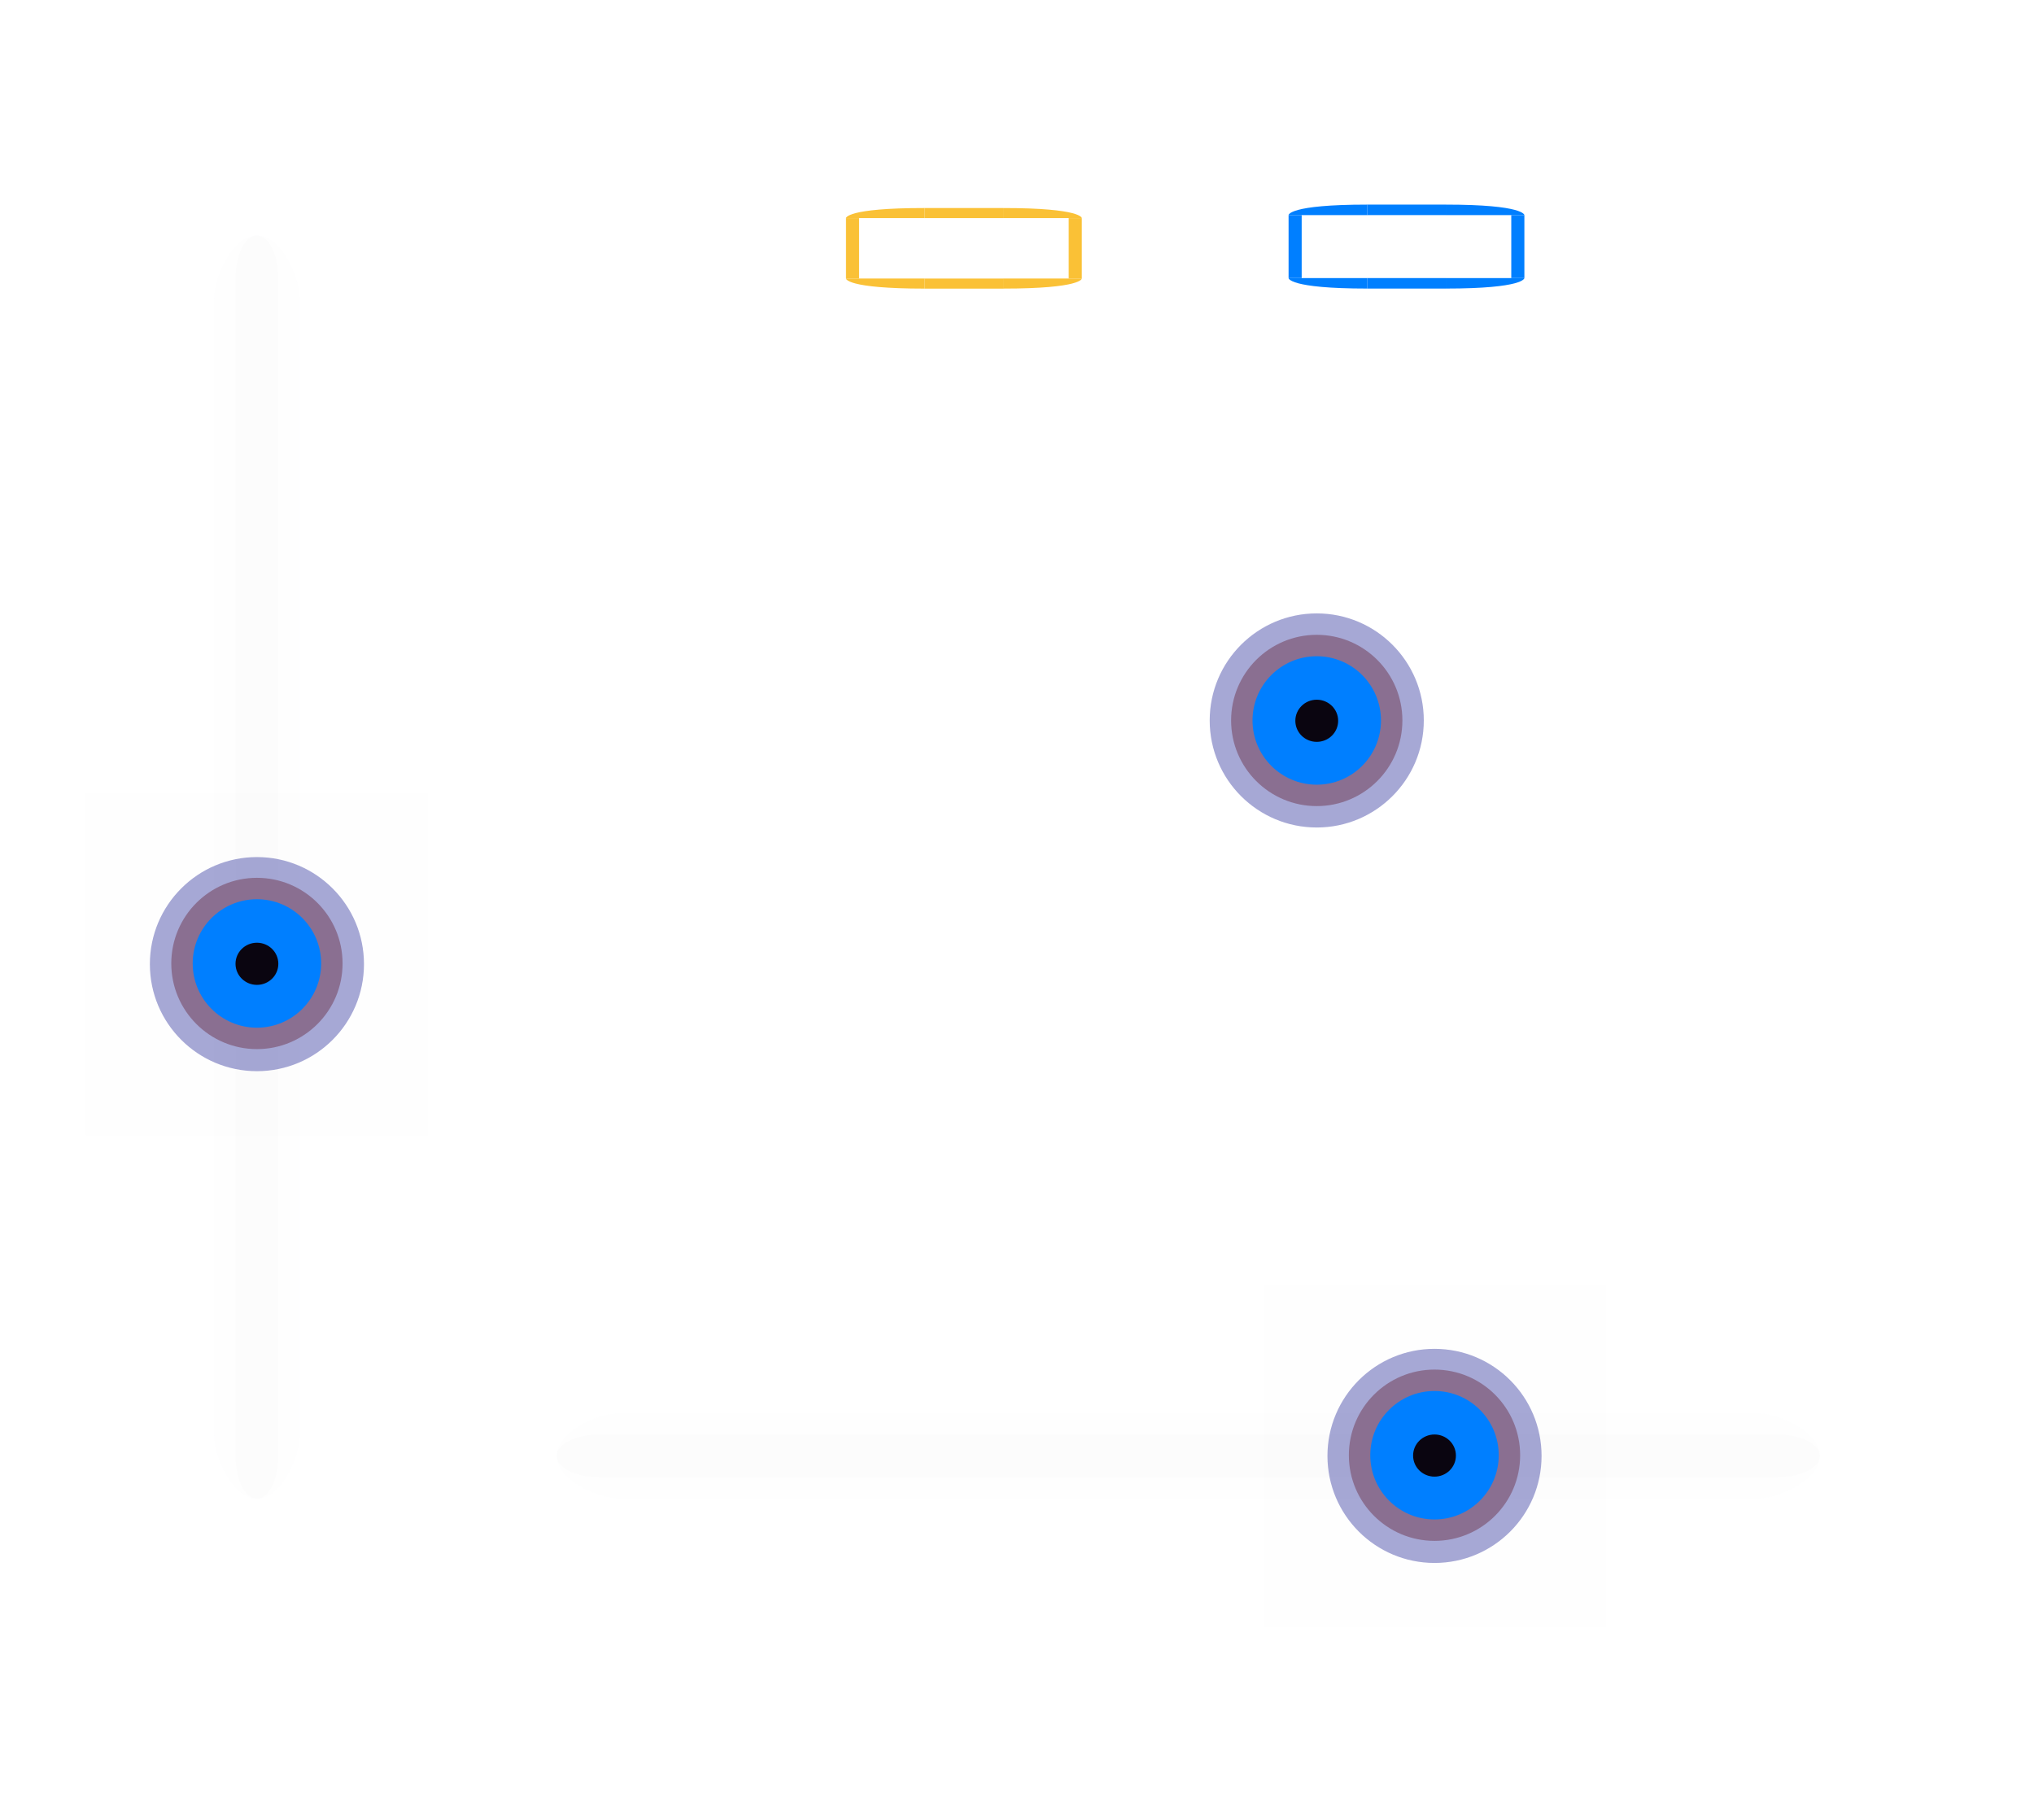
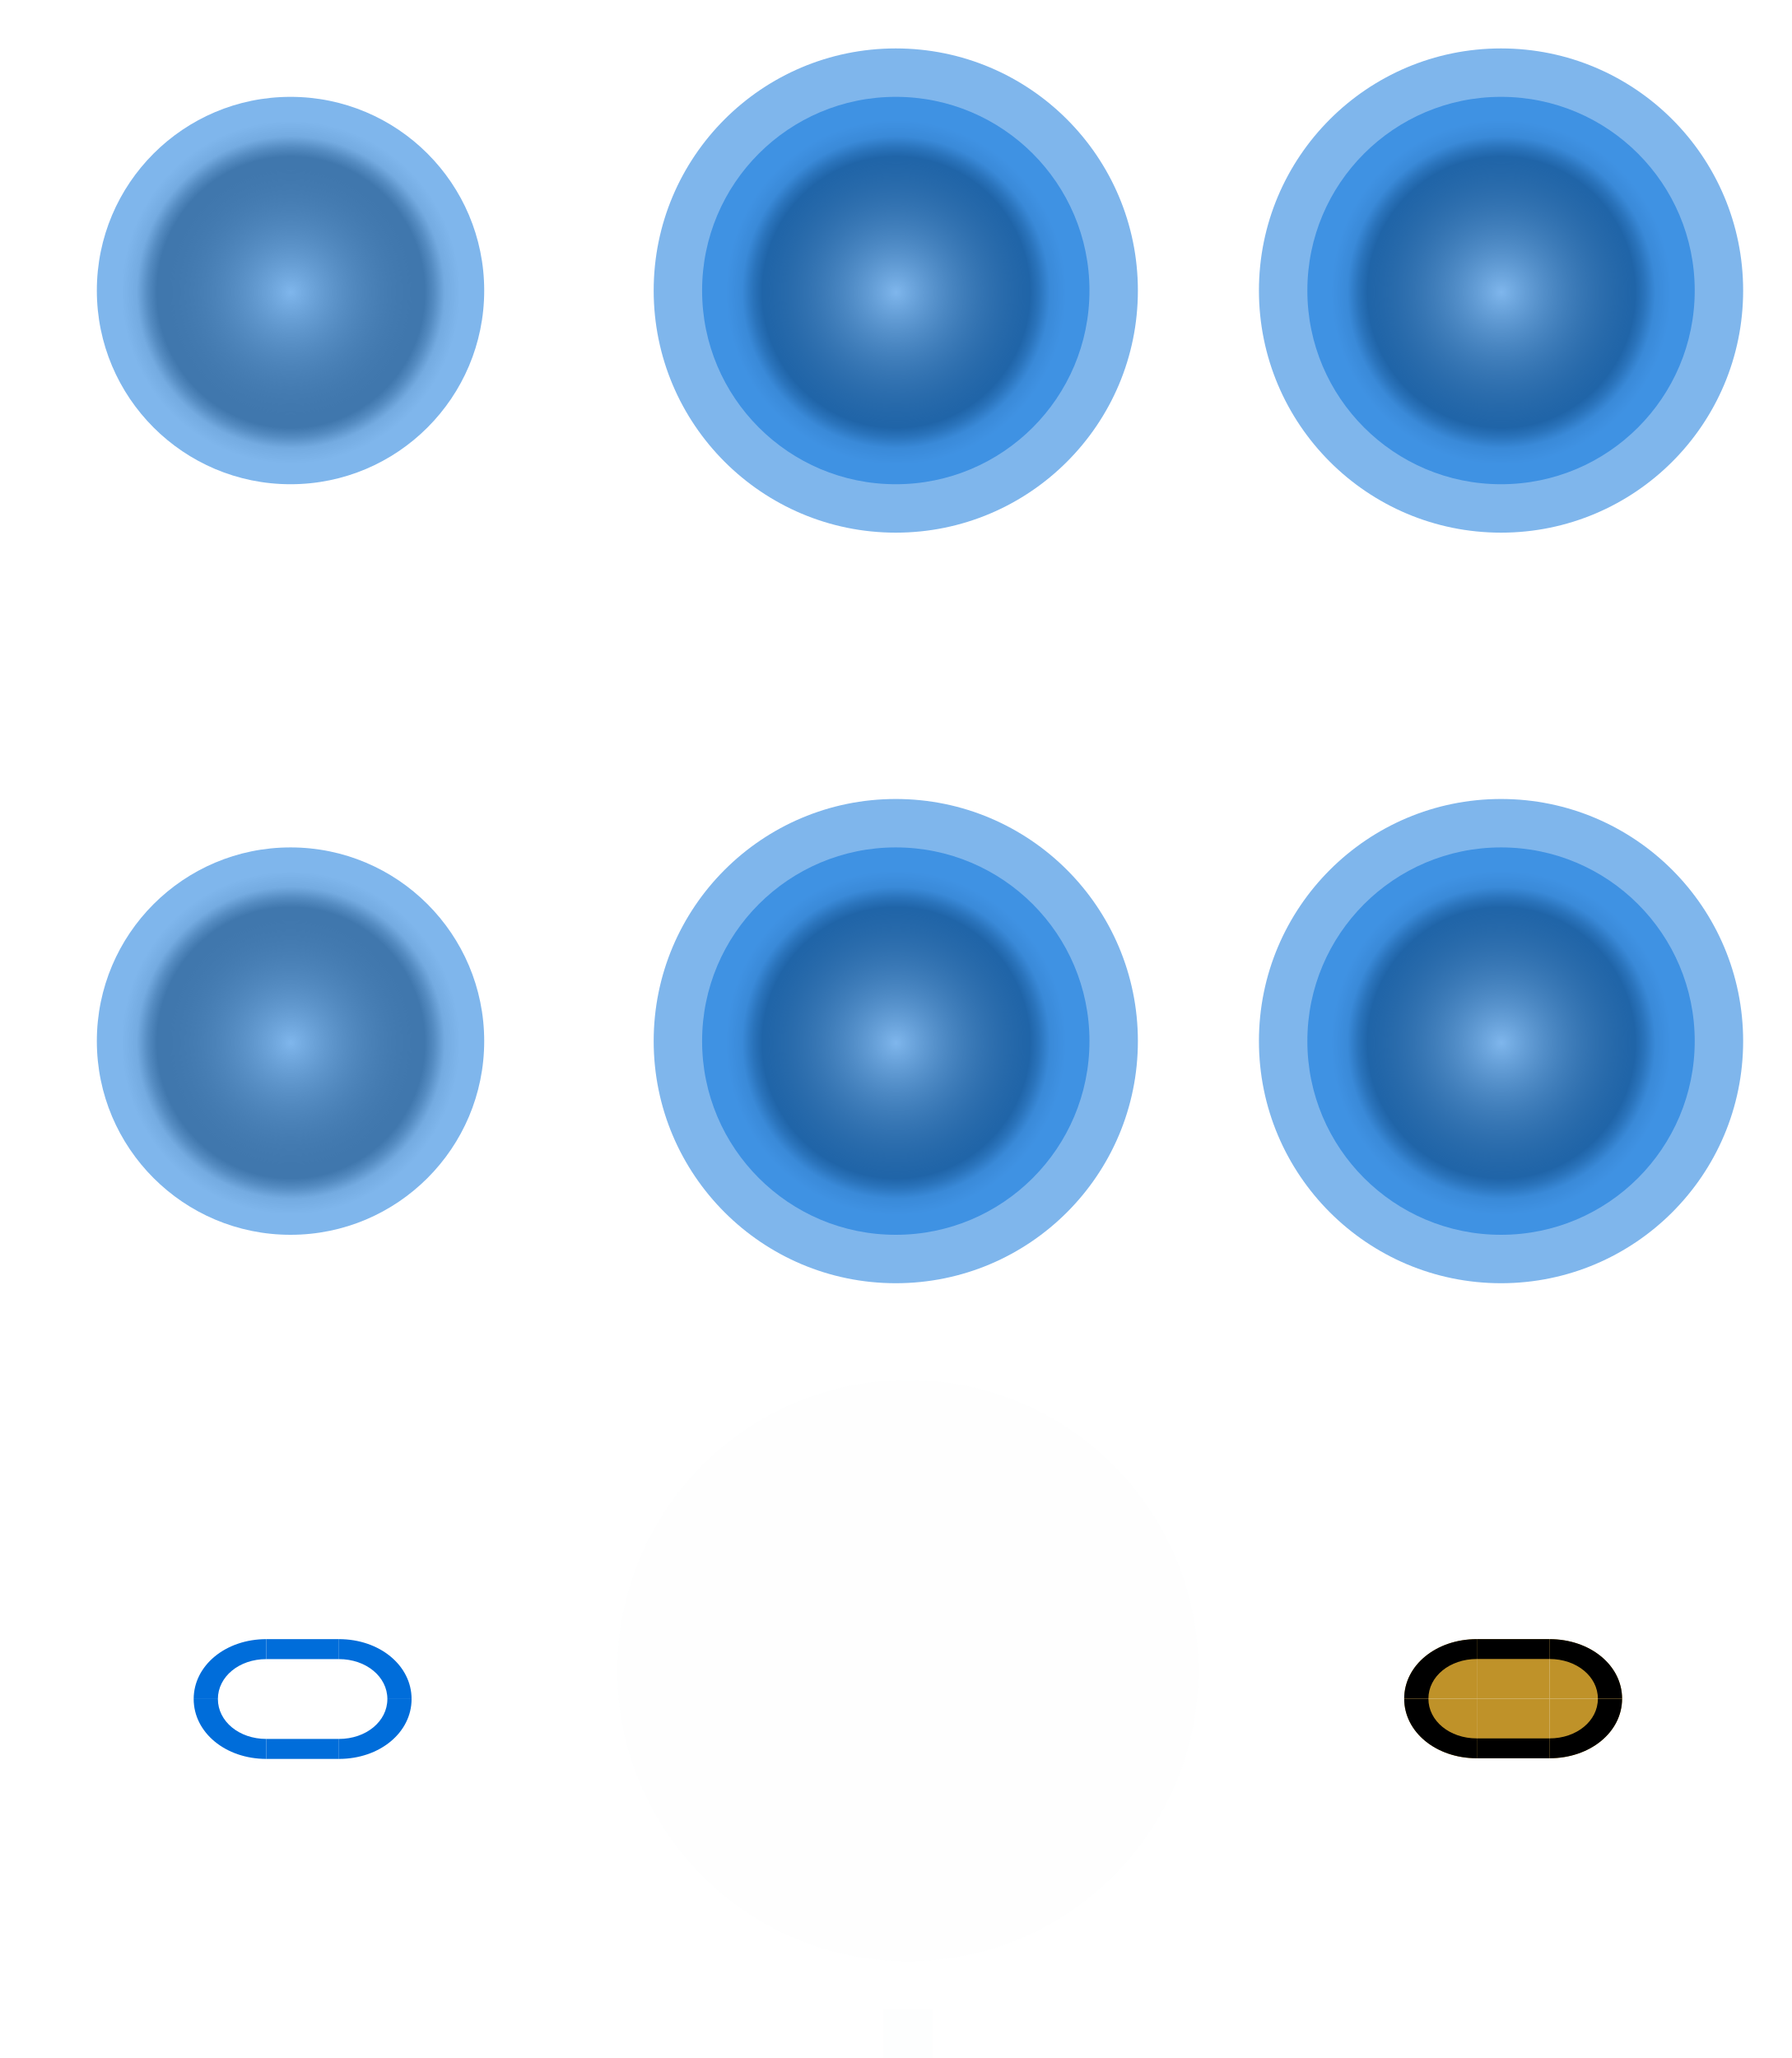
- <svg xmlns="http://www.w3.org/2000/svg" xmlns:ns2="http://www.openswatchbook.org/uri/2009/osb" xmlns:xlink="http://www.w3.org/1999/xlink" width="95" height="85" id="svg2" version="1.1">
-   <defs id="defs4">
-     <linearGradient id="linearGradient5432">
-       <stop style="stop-color:#4c4c4c;stop-opacity:1;" offset="0" id="stop5434" />
-       <stop style="stop-color:#222222;stop-opacity:1;" offset="1" id="stop5436" />
+ <svg xmlns="http://www.w3.org/2000/svg" xmlns:xlink="http://www.w3.org/1999/xlink" width="74" height="85" version="1.1" id="svg72">
+   <defs id="defs76">
+     <radialGradient xlink:href="#linearGradient984" id="radialGradient939" cx="69" cy="104.906" fx="69" fy="104.906" r="7" gradientTransform="matrix(1,0,0,1.013513,-56.988,-63.25265)" gradientUnits="userSpaceOnUse" />
+     <linearGradient id="linearGradient984">
+       <stop id="stop974" offset="0" style="stop-color:#ffffff;stop-opacity:1" />
+       <stop style="stop-color:#000000;stop-opacity:0.498;" offset="0.789" id="stop976" />
+       <stop id="stop978" offset="0.845" style="stop-color:#000000;stop-opacity:0.333;" />
+       <stop style="stop-color:#000000;stop-opacity:0.088;" offset="0.908" id="stop980" />
+       <stop id="stop982" offset="1" style="stop-color:#000000;stop-opacity:0;" />
    </linearGradient>
-     <linearGradient id="linearGradient4833">
-       <stop style="stop-color:#1d1d1d;stop-opacity:1;" offset="0" id="stop4835" />
-       <stop id="stop4841" offset="0.5" style="stop-color:#1a1a1a;stop-opacity:0.498;" />
-       <stop style="stop-color:#1a1a1a;stop-opacity:0.247;" offset="0.75" id="stop4843" />
-       <stop style="stop-color:#292929;stop-opacity:0.471;" offset="1" id="stop4837" />
-     </linearGradient>
-     <linearGradient id="linearGradient4783">
-       <stop id="stop4785" offset="0" style="stop-color:#ffffff;stop-opacity:0;" />
-       <stop style="stop-color:#ffffff;stop-opacity:0.391;" offset="0.5" id="stop4787" />
-       <stop id="stop4789" offset="1" style="stop-color:#ffffff;stop-opacity:0;" />
-     </linearGradient>
-     <linearGradient id="linearGradient4769">
-       <stop style="stop-color:#000000;stop-opacity:0;" offset="0" id="stop4771" />
-       <stop id="stop4777" offset="0.5" style="stop-color:#000000;stop-opacity:0.291;" />
-       <stop style="stop-color:#000000;stop-opacity:0;" offset="1" id="stop4773" />
-     </linearGradient>
-     <linearGradient id="linearGradient4459">
-       <stop style="stop-color:#1e1e1e;stop-opacity:1;" offset="0" id="stop4461" />
-       <stop style="stop-color:#1e1e1e;stop-opacity:1;" offset="1" id="stop4463" />
-     </linearGradient>
-     <linearGradient id="linearGradient4018">
-       <stop style="stop-color:#000000;stop-opacity:1;" offset="0" id="stop4020" />
-       <stop id="stop4377" offset="0.5" style="stop-color:#000000;stop-opacity:0.311;" />
-       <stop style="stop-color:#000000;stop-opacity:0.086;" offset="0.75" id="stop4379" />
-       <stop style="stop-color:#000000;stop-opacity:0;" offset="1" id="stop4022" />
-     </linearGradient>
-     <linearGradient id="linearGradient3955">
-       <stop id="stop3957" offset="0" style="stop-color:#1d1d1d;stop-opacity:1;" />
-       <stop id="stop3959" offset="1" style="stop-color:#070707;stop-opacity:0.329;" />
-     </linearGradient>
-     <linearGradient id="linearGradient3928">
-       <stop style="stop-color:#ffffff;stop-opacity:0.02;" offset="0" id="stop3930" />
-       <stop style="stop-color:#ffffff;stop-opacity:0.02;" offset="1" id="stop3932" />
-     </linearGradient>
-     <linearGradient id="linearGradient3913">
-       <stop style="stop-color:#161616;stop-opacity:1;" offset="0" id="stop3915" />
-       <stop style="stop-color:#0c0c0c;stop-opacity:1;" offset="1" id="stop3917" />
-     </linearGradient>
-     <linearGradient id="linearGradient3836">
-       <stop style="stop-color:#292929;stop-opacity:1;" offset="0" id="stop3838" />
-       <stop style="stop-color:#292929;stop-opacity:1;" offset="1" id="stop3840" />
-     </linearGradient>
-     <linearGradient id="linearGradient3799">
-       <stop id="stop3801" offset="0" style="stop-color:#2a2a2a;stop-opacity:1;" />
-       <stop id="stop3803" offset="1" style="stop-color:#202020;stop-opacity:1;" />
-     </linearGradient>
-     <linearGradient id="linearGradient3738">
-       <stop style="stop-color:#000000;stop-opacity:0.258;" offset="0" id="stop3740" />
-       <stop id="stop3746" offset="0.5" style="stop-color:#000000;stop-opacity:0.086;" />
-       <stop style="stop-color:#000000;stop-opacity:0;" offset="1" id="stop3742" />
-     </linearGradient>
-     <linearGradient id="linearGradient3730">
-       <stop style="stop-color:#565656;stop-opacity:0.364;" offset="0" id="stop3732" />
-       <stop style="stop-color:#3d3d3d;stop-opacity:0;" offset="1" id="stop3734" />
-     </linearGradient>
-     <linearGradient id="linearGradient3720">
-       <stop id="stop3722" offset="0" style="stop-color:#3d3d3d;stop-opacity:0.205;" />
-       <stop id="stop3724" offset="1" style="stop-color:#3d3d3d;stop-opacity:0;" />
-     </linearGradient>
-     <linearGradient id="linearGradient3704">
-       <stop style="stop-color:#3d3d3d;stop-opacity:0.232;" offset="0" id="stop3706" />
-       <stop style="stop-color:#3d3d3d;stop-opacity:0;" offset="1" id="stop3708" />
-     </linearGradient>
-     <linearGradient id="linearGradient3684">
-       <stop style="stop-color:#3f3f3f;stop-opacity:0.106;" offset="0" id="stop3686" />
-       <stop style="stop-color:#3f3f3f;stop-opacity:0;" offset="1" id="stop3688" />
-     </linearGradient>
-     <linearGradient id="linearGradient3666">
-       <stop style="stop-color:#1e1e1e;stop-opacity:1;" offset="0" id="stop3668" />
-       <stop style="stop-color:#161616;stop-opacity:1;" offset="1" id="stop3670" />
-     </linearGradient>
-     <linearGradient id="linearGradient3631">
-       <stop style="stop-color:#2a2a2a;stop-opacity:1;" offset="0" id="stop3633" />
-       <stop style="stop-color:#202020;stop-opacity:1;" offset="1" id="stop3635" />
-     </linearGradient>
-     <linearGradient id="linearGradient3616">
-       <stop id="stop3618" offset="0" style="stop-color:#111111;stop-opacity:1;" />
-       <stop id="stop3620" offset="1" style="stop-color:#111111;stop-opacity:1;" />
-     </linearGradient>
-     <linearGradient id="linearGradient3594">
-       <stop style="stop-color:#0f0f0f;stop-opacity:1;" offset="0" id="stop3596" />
-       <stop style="stop-color:#161616;stop-opacity:1;" offset="1" id="stop3598" />
-     </linearGradient>
-     <linearGradient xlink:href="#linearGradient3684" id="linearGradient3991" gradientUnits="userSpaceOnUse" gradientTransform="matrix(1,0,0,-1,-43,1171)" x1="256.5" y1="575" x2="256.5" y2="594" />
-     <linearGradient xlink:href="#linearGradient3616" id="linearGradient4663" gradientUnits="userSpaceOnUse" gradientTransform="matrix(1,0,0,-1.928571,0,1702.719)" x1="770" y1="560" x2="770" y2="480" />
-     <radialGradient xlink:href="#linearGradient4018" id="radialGradient4665" gradientUnits="userSpaceOnUse" gradientTransform="matrix(-2,0,0,-2,405,-37.36216)" cx="585" cy="485" fx="585" fy="485" r="5" />
-     <linearGradient xlink:href="#linearGradient3616" id="linearGradient4667" gradientUnits="userSpaceOnUse" gradientTransform="matrix(1,0,0,-1,0,1040)" x1="770" y1="560" x2="770" y2="480" />
-     <linearGradient xlink:href="#linearGradient3720" id="linearGradient4669" gradientUnits="userSpaceOnUse" x1="581" y1="557.938" x2="581" y2="556.875" />
-     <linearGradient xlink:href="#linearGradient3704" id="linearGradient4671" gradientUnits="userSpaceOnUse" x1="770" y1="490" x2="770" y2="555" />
-     <linearGradient xlink:href="#linearGradient4018" id="linearGradient4673" gradientUnits="userSpaceOnUse" gradientTransform="translate(190,-2.6171874e-6)" x1="575" y1="972.362" x2="585" y2="972.362" />
-     <linearGradient xlink:href="#linearGradient3616" id="linearGradient4675" gradientUnits="userSpaceOnUse" gradientTransform="matrix(1,0,0,-1,0,1040)" x1="770" y1="560" x2="770" y2="480" />
-     <linearGradient xlink:href="#linearGradient3704" id="linearGradient4677" gradientUnits="userSpaceOnUse" x1="770" y1="490" x2="770" y2="555" />
-     <radialGradient xlink:href="#linearGradient4018" id="radialGradient4679" gradientUnits="userSpaceOnUse" gradientTransform="matrix(-2,0,0,-2,405,1907.362)" cx="585" cy="485" fx="585" fy="485" r="5" />
-     <linearGradient xlink:href="#linearGradient3616" id="linearGradient4681" gradientUnits="userSpaceOnUse" gradientTransform="matrix(1,0,0,-1,0,1040)" x1="770" y1="560" x2="770" y2="480" />
-     <linearGradient xlink:href="#linearGradient3704" id="linearGradient4683" gradientUnits="userSpaceOnUse" x1="770" y1="490" x2="770" y2="555" />
-     <linearGradient xlink:href="#linearGradient4018" id="linearGradient4685" gradientUnits="userSpaceOnUse" gradientTransform="matrix(1,0,0,2.571429,432.3622,-3175.36)" x1="575" y1="972.362" x2="585" y2="972.362" />
-     <linearGradient xlink:href="#linearGradient3616" id="linearGradient4687" gradientUnits="userSpaceOnUse" gradientTransform="matrix(1,0,0,-1,0,1040)" x1="770" y1="560" x2="770" y2="480" />
-     <linearGradient xlink:href="#linearGradient3720" id="linearGradient4689" gradientUnits="userSpaceOnUse" x1="581" y1="557.938" x2="581" y2="556.875" />
-     <radialGradient xlink:href="#linearGradient4018" id="radialGradient4691" gradientUnits="userSpaceOnUse" gradientTransform="matrix(-2,0,0,-2,1755,-37.36216)" cx="585" cy="485" fx="585" fy="485" r="5" />
-     <linearGradient xlink:href="#linearGradient3616" id="linearGradient4693" gradientUnits="userSpaceOnUse" gradientTransform="matrix(1,0,0,-1,0,1040)" x1="770" y1="560" x2="770" y2="480" />
-     <linearGradient xlink:href="#linearGradient3720" id="linearGradient4695" gradientUnits="userSpaceOnUse" x1="581" y1="557.938" x2="581" y2="556.875" />
-     <linearGradient xlink:href="#linearGradient3704" id="linearGradient4697" gradientUnits="userSpaceOnUse" x1="770" y1="490" x2="770" y2="555" />
-     <linearGradient xlink:href="#linearGradient4018" id="linearGradient4699" gradientUnits="userSpaceOnUse" gradientTransform="translate(-1160,0)" x1="575" y1="972.362" x2="585" y2="972.362" />
-     <linearGradient xlink:href="#linearGradient3616" id="linearGradient4701" gradientUnits="userSpaceOnUse" gradientTransform="matrix(1,0,0,-1,0,1040)" x1="770" y1="560" x2="770" y2="480" />
-     <linearGradient xlink:href="#linearGradient3704" id="linearGradient4703" gradientUnits="userSpaceOnUse" x1="770" y1="490" x2="770" y2="555" />
-     <radialGradient xlink:href="#linearGradient4018" id="radialGradient4705" gradientUnits="userSpaceOnUse" gradientTransform="matrix(-2,0,0,-2,1755,1455)" cx="585" cy="485" fx="585" fy="485" r="5" />
-     <linearGradient xlink:href="#linearGradient3616" id="linearGradient4707" gradientUnits="userSpaceOnUse" gradientTransform="matrix(1,0,0,-1,0,1040)" x1="770" y1="560" x2="770" y2="480" />
-     <linearGradient xlink:href="#linearGradient3704" id="linearGradient4709" gradientUnits="userSpaceOnUse" x1="770" y1="490" x2="770" y2="555" />
-     <linearGradient xlink:href="#linearGradient4018" id="linearGradient4711" gradientUnits="userSpaceOnUse" gradientTransform="matrix(1,0,0,2.571429,-1512.362,-3175.36)" x1="575" y1="972.362" x2="585" y2="972.362" />
-     <linearGradient xlink:href="#linearGradient3616" id="linearGradient4713" gradientUnits="userSpaceOnUse" gradientTransform="matrix(1,0,0,-1,0,1040)" x1="770" y1="560" x2="770" y2="480" />
-     <linearGradient xlink:href="#linearGradient3704" id="linearGradient4715" gradientUnits="userSpaceOnUse" x1="770" y1="490" x2="770" y2="555" />
-     <linearGradient ns2:paint="solid" id="normalborder">
-       <stop id="stop2463" offset="0" style="stop-color:#000000;stop-opacity:0.337;" />
+     <radialGradient xlink:href="#linearGradient984" id="radialGradient939-6" cx="69" cy="104.906" fx="69" fy="104.906" r="7" gradientTransform="matrix(1,0,0,1.013513,-56.988,-94.25265)" gradientUnits="userSpaceOnUse" />
+     <radialGradient xlink:href="#linearGradient984" id="radialGradient939-2" cx="69" cy="104.906" fx="69" fy="104.906" r="7" gradientTransform="matrix(1,0,0,1.013513,-56.988,-94.25265)" gradientUnits="userSpaceOnUse" />
+     <radialGradient xlink:href="#linearGradient984" id="radialGradient939-61" cx="69" cy="104.906" fx="69" fy="104.906" r="7" gradientTransform="matrix(1,0,0,1.013513,-56.988,-94.25265)" gradientUnits="userSpaceOnUse" />
+     <radialGradient xlink:href="#linearGradient984" id="radialGradient939-5" cx="69" cy="104.906" fx="69" fy="104.906" r="7" gradientTransform="matrix(1,0,0,1.013513,-56.988,-94.25265)" gradientUnits="userSpaceOnUse" />
+     <radialGradient xlink:href="#linearGradient984" id="radialGradient939-9" cx="69" cy="104.906" fx="69" fy="104.906" r="7" gradientTransform="matrix(1,0,0,1.013513,-56.988,-94.25265)" gradientUnits="userSpaceOnUse" />
+     <linearGradient id="linearGradient4213">
+       <stop id="stop4215" offset="0" style="stop-color:#000000;stop-opacity:1;" />
+       <stop id="stop4217" offset="1" style="stop-color:#000000;stop-opacity:0;" />
    </linearGradient>
  </defs>
-   <g id="layer1" transform="translate(0,-967.3622)">
-     <circle id="path4137" style="opacity:0.5;fill:#4e51ac;fill-opacity:1;stroke:none;stroke-width:0.913" cx="61.5" cy="1001.012" r="5" />
-     <g id="horizontal-slider-line">
-       <rect y="1032.3" x="26" height="6.062" width="59" id="rect4160" style="opacity:0.01;fill:#191919;fill-opacity:0.004;stroke:none" />
-       <path id="rect4721" d="m 29,1033.362 c -1.108,0 -3,0.892 -3,2 0,1.108 1.892,2 3,2 h 53 c 1.108,0 3,-0.892 3,-2 0,-1.108 -1.892,-2 -3,-2 z" style="opacity:0.01;fill:#4e9fac;fill-opacity:1;stroke:none" />
-       <rect transform="rotate(-90)" ry="2" rx="2" y="26" x="-1036.362" height="59" width="2" id="rect4723" style="opacity:0.01;fill:#0c0c0c;fill-opacity:1;stroke:none" />
-     </g>
-     <g id="g4741" transform="translate(-585.5,245.65)">
-       <circle style="fill:#8a6f91;fill-opacity:1;stroke:none" id="path4733" transform="translate(-110,509.3622)" cx="757" cy="246" r="4" />
-       <circle transform="matrix(0.75,0,0,0.75,79.25,570.8622)" id="path4735" style="fill:#007fff;fill-opacity:1;stroke:none" cx="757" cy="246" r="4" />
-       <rect ry="1.969" rx="2" y="755.393" x="646" height="1.969" width="2" id="rect4737" style="fill:#007fff;fill-opacity:1;stroke:none" />
-       <rect style="fill:#0a0510;fill-opacity:1;stroke:none" id="rect4739" width="2" height="1.969" x="646" y="754.393" rx="2" ry="1.969" />
-     </g>
-     <g id="horizontal-slider-handle">
-       <rect transform="translate(0,902.3622)" y="125" x="59" height="16" width="16" id="rect4143" style="opacity:0.7;fill:#000000;fill-opacity:0.004;stroke:none" />
-       <ellipse transform="matrix(1,0,0,0.8333333,0,923.6955)" id="path3363" style="opacity:0.5;fill:#4e51ac;fill-opacity:1;stroke:none" cx="67" cy="134" rx="5" ry="6" />
-       <circle style="fill:#8a6f91;fill-opacity:1;stroke:none" id="path4755" transform="translate(-690,789.3309)" cx="757" cy="246" r="4" />
-       <circle transform="matrix(0.75,0,0,0.75,-500.75,850.8309)" id="path4757" style="fill:#007fff;fill-opacity:1;stroke:none" cx="757" cy="246" r="4" />
-       <rect ry="1.969" rx="2" y="1035.362" x="66" height="1.969" width="2" id="rect4759" style="fill:#007fff;fill-opacity:1;stroke:none" />
-       <rect style="fill:#0a0510;fill-opacity:1;stroke:none" id="rect4761" width="2" height="1.969" x="66" y="1034.362" rx="2" ry="1.969" />
-     </g>
-     <g id="vertical-slider-line" transform="rotate(-90,20,1043.362)">
-       <rect style="opacity:0.01;fill:#191919;fill-opacity:0.004;stroke:none" id="rect4169" width="59" height="6.062" x="26" y="1032.3" />
-       <path style="opacity:0.01;fill:#4e51ac;fill-opacity:1;stroke:none" d="m 29,1033.362 c -1.108,0 -3,0.892 -3,2 0,1.108 1.892,2 3,2 h 53 c 1.108,0 3,-0.892 3,-2 0,-1.108 -1.892,-2 -3,-2 z" id="path4171" />
-       <rect style="opacity:0.01;fill:#0c0c0c;fill-opacity:1;stroke:none" id="rect4173" width="2" height="59" x="-1036.362" y="26" rx="2" ry="2" transform="rotate(-90)" />
-     </g>
-     <g id="vertical-slider-handle" transform="translate(-55,-22.96875)">
-       <rect style="opacity:0.7;fill:#000000;fill-opacity:0.004;stroke:none" id="rect2932" width="16" height="16" x="59" y="125" transform="translate(0,902.3622)" />
-       <ellipse style="opacity:0.5;fill:#4e51ac;fill-opacity:1;stroke:none" id="path2934" transform="matrix(1,0,0,0.8333333,0,923.6955)" cx="67" cy="134" rx="5" ry="6" />
-       <circle transform="translate(-690,789.3309)" id="path2936" style="fill:#8a6f91;fill-opacity:1;stroke:none" cx="757" cy="246" r="4" />
-       <circle style="fill:#007fff;fill-opacity:1;stroke:none" id="path2938" transform="matrix(0.75,0,0,0.75,-500.75,850.8309)" cx="757" cy="246" r="4" />
-       <rect style="fill:#007fff;fill-opacity:1;stroke:none" id="rect2940" width="2" height="1.969" x="66" y="1035.362" rx="2" ry="1.969" />
-       <rect ry="1.969" rx="2" y="1034.362" x="66" height="1.969" width="2" id="rect2942" style="fill:#0a0510;fill-opacity:1;stroke:none" />
-     </g>
-     <rect style="opacity:1;fill:none;fill-opacity:1;fill-rule:evenodd;stroke:none;stroke-width:3.676;stroke-linecap:butt;stroke-linejoin:round;stroke-miterlimit:4;stroke-dasharray:none;stroke-dashoffset:0;stroke-opacity:0.773;paint-order:normal" id="groove-center" width="3.671" height="2.823" x="43.185" y="977.548" />
-     <g transform="matrix(0.6118155,0,0,0.4704574,22.03795,947.9872)" id="groove-left">
-       <rect y="28.564" x="-68.836" height="6" width="6" id="rect1150" style="opacity:1;fill:none;fill-opacity:1;fill-rule:evenodd;stroke:none;stroke-width:6.851;stroke-linecap:butt;stroke-linejoin:round;stroke-miterlimit:4;stroke-dasharray:none;stroke-dashoffset:0;stroke-opacity:0.773;paint-order:normal" transform="rotate(-90)" />
-       <rect y="28.564" x="-68.836" height="1" width="6" id="rect1154" style="opacity:1;fill:#fac136;fill-opacity:1;fill-rule:evenodd;stroke:none;stroke-width:2.797;stroke-linecap:butt;stroke-linejoin:round;stroke-miterlimit:4;stroke-dasharray:none;stroke-dashoffset:0;stroke-opacity:0.773;paint-order:normal" transform="rotate(-90)" />
-     </g>
-     <g transform="matrix(0.6118155,0,0,0.4704574,18.32244,951.5595)" id="groove-top">
-       <rect style="opacity:1;fill:none;fill-opacity:1;fill-rule:evenodd;stroke:none;stroke-width:6.851;stroke-linecap:butt;stroke-linejoin:round;stroke-miterlimit:4;stroke-dasharray:none;stroke-dashoffset:0;stroke-opacity:0.773;paint-order:normal" id="rect1024" width="6" height="6" x="40.638" y="49.243" />
-       <rect style="opacity:1;fill:#fac136;fill-opacity:1;fill-rule:evenodd;stroke:none;stroke-width:2.797;stroke-linecap:butt;stroke-linejoin:round;stroke-miterlimit:4;stroke-dasharray:none;stroke-dashoffset:0;stroke-opacity:0.773;paint-order:normal" id="rect1028" width="6" height="1" x="40.638" y="54.243" />
-     </g>
-     <g id="groove-bottom" transform="matrix(0.6118155,0,0,-0.4704574,18.32244,1006.362)">
-       <rect y="49.243" x="40.638" height="6" width="6" id="rect1137" style="opacity:1;fill:none;fill-opacity:1;fill-rule:evenodd;stroke:none;stroke-width:6.851;stroke-linecap:butt;stroke-linejoin:round;stroke-miterlimit:4;stroke-dasharray:none;stroke-dashoffset:0;stroke-opacity:0.773;paint-order:normal" />
-       <rect y="54.243" x="40.638" height="1" width="6" id="rect1139" style="opacity:1;fill:#fac136;fill-opacity:1;fill-rule:evenodd;stroke:none;stroke-width:2.797;stroke-linecap:butt;stroke-linejoin:round;stroke-miterlimit:4;stroke-dasharray:none;stroke-dashoffset:0;stroke-opacity:0.773;paint-order:normal" />
-     </g>
-     <g transform="matrix(0.6118155,0,0,0.4704574,18.84501,947.9574)" id="groove-topleft">
-       <rect style="opacity:1;fill:none;fill-opacity:1;fill-rule:evenodd;stroke:none;stroke-width:6.851;stroke-linecap:butt;stroke-linejoin:round;stroke-miterlimit:4;stroke-dasharray:none;stroke-dashoffset:0;stroke-opacity:0.773;paint-order:normal" id="rect1209" width="6" height="6" x="-39.783" y="56.898" transform="scale(-1,1)" />
-       <path style="opacity:1;fill:#fac136;fill-opacity:1;fill-rule:evenodd;stroke:none;stroke-width:2.797;stroke-linecap:butt;stroke-linejoin:round;stroke-miterlimit:4;stroke-dasharray:none;stroke-dashoffset:0;stroke-opacity:0.773;paint-order:normal" d="m 39.784,61.899 v 1 h -6 c 0,0 -0.02,-1 6,-1 z" id="rect1157" />
-     </g>
-     <g transform="matrix(0.6118155,0,0,-0.4704574,18.84501,1009.963)" id="groove-bottomleft">
-       <rect transform="scale(-1,1)" y="56.898" x="-39.783" height="6" width="6" id="rect1170" style="opacity:1;fill:none;fill-opacity:1;fill-rule:evenodd;stroke:none;stroke-width:6.851;stroke-linecap:butt;stroke-linejoin:round;stroke-miterlimit:4;stroke-dasharray:none;stroke-dashoffset:0;stroke-opacity:0.773;paint-order:normal" />
-       <path id="path1172" d="m 39.784,61.899 v 1 h -6 c 0,0 -0.02,-1 6,-1 z" style="opacity:1;fill:#fac136;fill-opacity:1;fill-rule:evenodd;stroke:none;stroke-width:2.797;stroke-linecap:butt;stroke-linejoin:round;stroke-miterlimit:4;stroke-dasharray:none;stroke-dashoffset:0;stroke-opacity:0.773;paint-order:normal" />
-     </g>
-     <g id="groove-right" transform="matrix(-0.6118155,0,0,0.4704574,68.00291,947.9878)">
-       <rect transform="rotate(-90)" style="opacity:1;fill:none;fill-opacity:1;fill-rule:evenodd;stroke:none;stroke-width:6.851;stroke-linecap:butt;stroke-linejoin:round;stroke-miterlimit:4;stroke-dasharray:none;stroke-dashoffset:0;stroke-opacity:0.773;paint-order:normal" id="rect1178" width="6" height="6" x="-68.836" y="28.564" />
-       <rect transform="rotate(-90)" style="opacity:1;fill:#fac136;fill-opacity:1;fill-rule:evenodd;stroke:none;stroke-width:2.797;stroke-linecap:butt;stroke-linejoin:round;stroke-miterlimit:4;stroke-dasharray:none;stroke-dashoffset:0;stroke-opacity:0.773;paint-order:normal" id="rect1180" width="6" height="1" x="-68.836" y="28.564" />
-     </g>
-     <g transform="matrix(-0.6118155,0,0,0.4704574,71.19639,947.9579)" id="groove-topright">
-       <rect transform="scale(-1,1)" y="56.898" x="-39.783" height="6" width="6" id="rect1186" style="opacity:1;fill:none;fill-opacity:1;fill-rule:evenodd;stroke:none;stroke-width:6.851;stroke-linecap:butt;stroke-linejoin:round;stroke-miterlimit:4;stroke-dasharray:none;stroke-dashoffset:0;stroke-opacity:0.773;paint-order:normal" />
-       <path id="path1188" d="m 39.784,61.899 v 1 h -6 c 0,0 -0.02,-1 6,-1 z" style="opacity:1;fill:#fac136;fill-opacity:1;fill-rule:evenodd;stroke:none;stroke-width:2.797;stroke-linecap:butt;stroke-linejoin:round;stroke-miterlimit:4;stroke-dasharray:none;stroke-dashoffset:0;stroke-opacity:0.773;paint-order:normal" />
-     </g>
-     <g id="groove-bottomright" transform="matrix(-0.6118155,0,0,-0.4704574,71.19636,1009.962)">
-       <rect style="opacity:1;fill:none;fill-opacity:1;fill-rule:evenodd;stroke:none;stroke-width:6.851;stroke-linecap:butt;stroke-linejoin:round;stroke-miterlimit:4;stroke-dasharray:none;stroke-dashoffset:0;stroke-opacity:0.773;paint-order:normal" id="rect1194" width="6" height="6" x="-39.783" y="56.898" transform="scale(-1,1)" />
-       <path style="opacity:1;fill:#fac136;fill-opacity:1;fill-rule:evenodd;stroke:none;stroke-width:2.797;stroke-linecap:butt;stroke-linejoin:round;stroke-miterlimit:4;stroke-dasharray:none;stroke-dashoffset:0;stroke-opacity:0.773;paint-order:normal" d="m 39.784,61.899 v 1 h -6 c 0,0 -0.02,-1 6,-1 z" id="path1196" />
-     </g>
-     <rect y="977.407" x="63.856" height="2.941" width="3.671" id="groove-highlight-center" style="opacity:1;fill:none;fill-opacity:1;fill-rule:evenodd;stroke:none;stroke-width:3.752;stroke-linecap:butt;stroke-linejoin:round;stroke-miterlimit:4;stroke-dasharray:none;stroke-dashoffset:0;stroke-opacity:0.773;paint-order:normal" />
-     <g id="groove-highlight-left" transform="matrix(0.6118155,0,0,0.4901065,42.70841,946.6123)">
-       <rect transform="rotate(-90)" style="opacity:1;fill:none;fill-opacity:1;fill-rule:evenodd;stroke:none;stroke-width:6.851;stroke-linecap:butt;stroke-linejoin:round;stroke-miterlimit:4;stroke-dasharray:none;stroke-dashoffset:0;stroke-opacity:0.773;paint-order:normal" id="rect1204" width="6" height="6" x="-68.836" y="28.564" />
-       <rect transform="rotate(-90)" style="opacity:1;fill:#007fff;fill-opacity:1;fill-rule:evenodd;stroke:none;stroke-width:2.797;stroke-linecap:butt;stroke-linejoin:round;stroke-miterlimit:4;stroke-dasharray:none;stroke-dashoffset:0;stroke-opacity:0.773;paint-order:normal" id="rect1206" width="6" height="1" x="-68.836" y="28.564" />
-     </g>
-     <g id="groove-highlight-top" transform="matrix(0.6118155,0,0,0.4901065,38.99287,950.3335)">
-       <rect y="49.243" x="40.638" height="6" width="6" id="rect1210" style="opacity:1;fill:none;fill-opacity:1;fill-rule:evenodd;stroke:none;stroke-width:6.851;stroke-linecap:butt;stroke-linejoin:round;stroke-miterlimit:4;stroke-dasharray:none;stroke-dashoffset:0;stroke-opacity:0.773;paint-order:normal" />
-       <rect y="54.243" x="40.638" height="1" width="6" id="rect1212" style="opacity:1;fill:#007fff;fill-opacity:1;fill-rule:evenodd;stroke:none;stroke-width:2.797;stroke-linecap:butt;stroke-linejoin:round;stroke-miterlimit:4;stroke-dasharray:none;stroke-dashoffset:0;stroke-opacity:0.773;paint-order:normal" />
-     </g>
-     <g transform="matrix(0.6118155,0,0,-0.4901065,38.99287,1007.425)" id="groove-highlight-bottom">
-       <rect style="opacity:1;fill:none;fill-opacity:1;fill-rule:evenodd;stroke:none;stroke-width:6.851;stroke-linecap:butt;stroke-linejoin:round;stroke-miterlimit:4;stroke-dasharray:none;stroke-dashoffset:0;stroke-opacity:0.773;paint-order:normal" id="rect1216" width="6" height="6" x="40.638" y="49.243" />
-       <rect style="opacity:1;fill:#007fff;fill-opacity:1;fill-rule:evenodd;stroke:none;stroke-width:2.797;stroke-linecap:butt;stroke-linejoin:round;stroke-miterlimit:4;stroke-dasharray:none;stroke-dashoffset:0;stroke-opacity:0.773;paint-order:normal" id="rect1218" width="6" height="1" x="40.638" y="54.243" />
-     </g>
-     <g transform="matrix(0.6118155,0,0,0.4901065,39.51542,946.5818)" id="groove-highlight-topleft">
-       <rect transform="scale(-1,1)" y="56.898" x="-39.783" height="6" width="6" id="rect1222" style="opacity:1;fill:none;fill-opacity:1;fill-rule:evenodd;stroke:none;stroke-width:6.851;stroke-linecap:butt;stroke-linejoin:round;stroke-miterlimit:4;stroke-dasharray:none;stroke-dashoffset:0;stroke-opacity:0.773;paint-order:normal" />
-       <path id="path1224" d="m 39.784,61.899 v 1 h -6 c 0,0 -0.02,-1 6,-1 z" style="opacity:1;fill:#007fff;fill-opacity:1;fill-rule:evenodd;stroke:none;stroke-width:2.797;stroke-linecap:butt;stroke-linejoin:round;stroke-miterlimit:4;stroke-dasharray:none;stroke-dashoffset:0;stroke-opacity:0.773;paint-order:normal" />
-     </g>
-     <g id="groove-highlight-bottomleft" transform="matrix(0.6118155,0,0,-0.4901065,39.51542,1011.177)">
-       <rect style="opacity:1;fill:none;fill-opacity:1;fill-rule:evenodd;stroke:none;stroke-width:6.851;stroke-linecap:butt;stroke-linejoin:round;stroke-miterlimit:4;stroke-dasharray:none;stroke-dashoffset:0;stroke-opacity:0.773;paint-order:normal" id="rect1228" width="6" height="6" x="-39.783" y="56.898" transform="scale(-1,1)" />
-       <path style="opacity:1;fill:#007fff;fill-opacity:1;fill-rule:evenodd;stroke:none;stroke-width:2.797;stroke-linecap:butt;stroke-linejoin:round;stroke-miterlimit:4;stroke-dasharray:none;stroke-dashoffset:0;stroke-opacity:0.773;paint-order:normal" d="m 39.784,61.899 v 1 h -6 c 0,0 -0.02,-1 6,-1 z" id="path1230" />
-     </g>
-     <g transform="matrix(-0.6118155,0,0,0.4901065,88.67334,946.6126)" id="groove-highlight-right">
-       <rect y="28.564" x="-68.836" height="6" width="6" id="rect1234" style="opacity:1;fill:none;fill-opacity:1;fill-rule:evenodd;stroke:none;stroke-width:6.851;stroke-linecap:butt;stroke-linejoin:round;stroke-miterlimit:4;stroke-dasharray:none;stroke-dashoffset:0;stroke-opacity:0.773;paint-order:normal" transform="rotate(-90)" />
-       <rect y="28.564" x="-68.836" height="1" width="6" id="rect1236" style="opacity:1;fill:#007fff;fill-opacity:1;fill-rule:evenodd;stroke:none;stroke-width:2.797;stroke-linecap:butt;stroke-linejoin:round;stroke-miterlimit:4;stroke-dasharray:none;stroke-dashoffset:0;stroke-opacity:0.773;paint-order:normal" transform="rotate(-90)" />
-     </g>
-     <g id="groove-highlight-topright" transform="matrix(-0.6118155,0,0,0.4901065,91.86678,946.5819)">
-       <rect style="opacity:1;fill:none;fill-opacity:1;fill-rule:evenodd;stroke:none;stroke-width:6.851;stroke-linecap:butt;stroke-linejoin:round;stroke-miterlimit:4;stroke-dasharray:none;stroke-dashoffset:0;stroke-opacity:0.773;paint-order:normal" id="rect1240" width="6" height="6" x="-39.783" y="56.898" transform="scale(-1,1)" />
-       <path style="opacity:1;fill:#007fff;fill-opacity:1;fill-rule:evenodd;stroke:none;stroke-width:2.797;stroke-linecap:butt;stroke-linejoin:round;stroke-miterlimit:4;stroke-dasharray:none;stroke-dashoffset:0;stroke-opacity:0.773;paint-order:normal" d="m 39.784,61.899 v 1 h -6 c 0,0 -0.02,-1 6,-1 z" id="path1242" />
-     </g>
-     <g transform="matrix(-0.6118155,0,0,-0.4901065,91.86678,1011.177)" id="groove-highlight-bottomright">
-       <rect transform="scale(-1,1)" y="56.898" x="-39.783" height="6" width="6" id="rect1246" style="opacity:1;fill:none;fill-opacity:1;fill-rule:evenodd;stroke:none;stroke-width:6.851;stroke-linecap:butt;stroke-linejoin:round;stroke-miterlimit:4;stroke-dasharray:none;stroke-dashoffset:0;stroke-opacity:0.773;paint-order:normal" />
-       <path id="path1248" d="m 39.784,61.899 v 1 h -6 c 0,0 -0.02,-1 6,-1 z" style="opacity:1;fill:#007fff;fill-opacity:1;fill-rule:evenodd;stroke:none;stroke-width:2.797;stroke-linecap:butt;stroke-linejoin:round;stroke-miterlimit:4;stroke-dasharray:none;stroke-dashoffset:0;stroke-opacity:0.773;paint-order:normal" />
+   <rect style="opacity:0.01;fill:#008080" ry="2" rx="0" height="2" width="2" y="83" x="36.5" id="hint-tile-center" />
+   <circle id="hint-handle-size" cx="37.5" cy="69" r="12" fill="#ff2a2a" style="opacity:0.01;fill:#489ab1;fill-opacity:1" />
+   <g id="horizontal-slider-handle">
+     <rect x="0" y="31" width="24" height="24" opacity="0" id="rect2" style="stroke-width:0.688" />
+     <ellipse style="fill:url(#radialGradient939);fill-opacity:1;stroke:none;stroke-width:0.643" id="path3290" cx="12.012" cy="43.071" rx="7" ry="7.095" />
+     <circle transform="rotate(-90)" id="path3292" style="opacity:0.5;fill:#006dda;fill-opacity:1;stroke:none;stroke-width:0.73" cx="-43" cy="12" r="8" />
+   </g>
+   <g id="horizontal-slider-hover" transform="translate(25,31)">
+     <g id="g2094">
+       <rect x="0" y="0" width="24" height="24" opacity="0" id="rect7" style="stroke-width:0.688" />
+       <circle cx="12" cy="12" r="10" fill="#4bc8ff" opacity="0.2" id="circle9" style="fill:#006dda;fill-opacity:1;stroke-width:0.573;opacity:0.5" />
+       <ellipse style="fill:url(#radialGradient939-6);fill-opacity:1;stroke:none;stroke-width:0.643" id="path3290-9" cx="12.012" cy="12.071" rx="7" ry="7.095" />
+       <circle transform="rotate(-90)" id="path3292-1" style="opacity:0.5;fill:#006dda;fill-opacity:1;stroke:none;stroke-width:0.73" cx="-12" cy="12" r="8" />
    </g>
  </g>
+   <g id="horizontal-slider-focus" transform="translate(50,31)">
+     <rect x="0" y="0" width="24" height="24" opacity="0" id="rect14" style="stroke-width:0.688" />
+     <circle cx="12" cy="12" r="10" fill="#4bc8ff" opacity="0.3" id="circle16" style="fill:#006dda;fill-opacity:1;stroke-width:0.573;opacity:0.5" />
+     <ellipse style="fill:url(#radialGradient939-2);fill-opacity:1;stroke:none;stroke-width:0.643" id="path3290-6" cx="12.012" cy="12.071" rx="7" ry="7.095" />
+     <circle transform="rotate(-90)" id="path3292-2" style="opacity:0.5;fill:#006dda;fill-opacity:1;stroke:none;stroke-width:0.73" cx="-12" cy="12" r="8" />
+   </g>
+   <g id="g3099">
+     <rect x="0" y="0" width="24" height="24" opacity="0" id="rect21" style="stroke-width:0.688" />
+     <ellipse style="fill:url(#radialGradient939-61);fill-opacity:1;stroke:none;stroke-width:0.643" id="path3290-3" cx="12.012" cy="12.071" rx="7" ry="7.095" />
+     <circle transform="rotate(-90)" id="path3292-7" style="opacity:0.5;fill:#006dda;fill-opacity:1;stroke:none;stroke-width:0.73" cx="-12" cy="12" r="8" />
+   </g>
+   <g id="vertical-slider-hover" transform="translate(25)">
+     <rect x="0" y="0" width="24" height="24" opacity="0" id="rect26" style="stroke-width:0.688" />
+     <circle cx="12" cy="12" r="10" fill="#4bc8ff" opacity="0.2" id="circle28" style="fill:#006dda;fill-opacity:1;stroke-width:0.573;opacity:0.5" />
+     <ellipse style="fill:url(#radialGradient939-5);fill-opacity:1;stroke:none;stroke-width:0.643" id="path3290-36" cx="12.012" cy="12.071" rx="7" ry="7.095" />
+     <circle transform="rotate(-90)" id="path3292-12" style="opacity:0.5;fill:#006dda;fill-opacity:1;stroke:none;stroke-width:0.73" cx="-12" cy="12" r="8" />
+   </g>
+   <g id="vertical-slider-focus" transform="translate(50)">
+     <rect x="0" y="0" width="24" height="24" opacity="0" id="rect33" style="stroke-width:0.688" />
+     <circle cx="12" cy="12" r="10" fill="#4bc8ff" opacity="0.3" id="circle35" style="fill:#006dda;fill-opacity:1;stroke-width:0.573;opacity:0.5" />
+     <ellipse style="fill:url(#radialGradient939-9);fill-opacity:1;stroke:none;stroke-width:0.643" id="path3290-4" cx="12.012" cy="12.071" rx="7" ry="7.095" />
+     <circle transform="rotate(-90)" id="path3292-5" style="opacity:0.5;fill:#006dda;fill-opacity:1;stroke:none;stroke-width:0.73" cx="-12" cy="12" r="8" />
+   </g>
+   <path class="ColorScheme-Text" id="groove-center" d="m 11,73.472 v 2.474 h 3 v -2.474 z" style="fill:none;fill-opacity:1;stroke-width:0.908" />
+   <path class="ColorScheme-Text" style="fill:none;fill-opacity:1;stroke-width:0.908" d="m 8,73.472 v 2.474 h 3 v -2.474 z" id="groove-left" />
+   <path class="ColorScheme-Text" style="fill:none;fill-opacity:1;stroke-width:0.908" d="m 14,73.472 v 2.474 h 3 v -2.474 z" id="groove-right" />
+   <g id="groove-top" transform="translate(52.3)">
+     <path id="path3664" d="m -41.3,67.7 v 2.474 h 3 v -2.474 z" style="fill:none;fill-opacity:1;stroke-width:0.908" class="ColorScheme-Text" />
+     <path class="ColorScheme-Text" style="fill:#006dda;fill-opacity:1;stroke-width:0.908" d="m -41.3,67.7 v 0.825 h 3 v -0.825 z" id="path2417" />
+   </g>
+   <g id="groove-bottom" transform="translate(52.3)">
+     <path class="ColorScheme-Text" style="fill:none;fill-opacity:1;stroke-width:0.908" d="m -41.3,72.647 v -2.474 h 3 v 2.474 z" id="path2425" />
+     <path id="path2427" d="m -41.3,72.647 v -0.825 h 3 v 0.825 z" style="fill:#006dda;fill-opacity:1;stroke-width:0.908" class="ColorScheme-Text" />
+   </g>
+   <g id="groove-topright" transform="translate(52.3)">
+     <path class="ColorScheme-Text" id="path2431" d="m -35.3,70.174 c 0,-1.387 -1.318,-2.474 -3,-2.474 v 2.474 z" style="fill:none;fill-opacity:1;stroke-width:0.908" />
+     <path id="path2440" d="m -38.3,67.7 v 0.825 c 1.121,0 2,0.724 2,1.649 h 1 c 0,-1.387 -1.318,-2.474 -3,-2.474 z" style="fill:#006dda;fill-opacity:1;stroke-width:0.908" />
+   </g>
+   <g id="groove-bottomright" transform="translate(52.3)">
+     <path style="fill:none;fill-opacity:1;stroke-width:0.908" d="m -35.3,70.174 c 0,1.387 -1.318,2.474 -3,2.474 v -2.474 z" id="path2442" class="ColorScheme-Text" />
+     <path style="fill:#006dda;fill-opacity:1;stroke-width:0.908" d="m -38.3,72.647 v -0.825 c 1.121,0 2,-0.724 2,-1.649 h 1 c 0,1.387 -1.318,2.474 -3,2.474 z" id="path2444" />
+   </g>
+   <g id="groove-topleft" transform="translate(52.3)">
+     <path style="fill:none;fill-opacity:1;stroke-width:0.908" d="m -44.3,70.174 c 0,-1.387 1.318,-2.474 3,-2.474 v 2.474 z" id="path2448" class="ColorScheme-Text" />
+     <path style="fill:#006dda;fill-opacity:1;stroke-width:0.908" d="m -41.3,67.7 v 0.825 c -1.121,0 -2,0.724 -2,1.649 h -1 c 0,-1.387 1.318,-2.474 3,-2.474 z" id="path2450" />
+   </g>
+   <g id="groove-bottomleft" transform="translate(52.3)">
+     <path class="ColorScheme-Text" id="path2454" d="m -44.3,70.174 c 0,1.387 1.318,2.474 3,2.474 v -2.474 z" style="fill:none;fill-opacity:1;stroke-width:0.908" />
+     <path id="path2456" d="m -41.3,72.647 v -0.825 c -1.121,0 -2,-0.724 -2,-1.649 h -1 c 0,1.387 1.318,2.474 3,2.474 z" style="fill:#006dda;fill-opacity:1;stroke-width:0.908" />
+   </g>
+   <path style="fill:none;fill-opacity:1;stroke-width:0.906" d="m 61,73.44 v 2.46 h 3 v -2.46 z" id="groove-highlight-center" class="ColorScheme-Text" />
+   <path id="groove-highlight-left" d="m 58,73.44 v 2.46 h 3 v -2.46 z" style="fill:none;fill-opacity:1;stroke-width:0.906" class="ColorScheme-Text" />
+   <path id="groove-highlight-right" d="m 64,73.44 v 2.46 h 3 v -2.46 z" style="fill:none;fill-opacity:1;stroke-width:0.906" class="ColorScheme-Text" />
+   <g id="groove-highlight-top" transform="translate(71.3)">
+     <path class="ColorScheme-Text" style="fill:#bf9229;fill-opacity:1;stroke-width:0.906" d="m -10.3,67.7 v 2.46 h 3 v -2.46 z" id="path908" />
+     <path id="path910" d="m -10.3,67.7 v 0.82 h 3 v -0.82 z" style="fill:#000000;fill-opacity:1;stroke-width:0.906" class="ColorScheme-Text" />
+   </g>
+   <g id="groove-highlight-bottom" transform="translate(71.3)">
+     <path id="path914" d="m -10.3,72.62 v -2.46 h 3 v 2.46 z" style="fill:#bf9229;fill-opacity:1;stroke-width:0.906" class="ColorScheme-Text" />
+     <path class="ColorScheme-Text" style="fill:#000000;fill-opacity:1;stroke-width:0.906" d="m -10.3,72.62 v -0.82 h 3 v 0.82 z" id="path916" />
+   </g>
+   <g id="groove-highlight-topright" transform="translate(71.3)">
+     <path style="fill:#bf9229;fill-opacity:1;stroke-width:0.906" d="m -4.3,70.16 c 0,-1.379 -1.318,-2.46 -3,-2.46 v 2.46 z" id="path920" class="ColorScheme-Text" />
+     <path style="fill:#000000;fill-opacity:1;stroke-width:0.906" d="m -7.3,67.7 v 0.82 c 1.121,0 2,0.72 2,1.64 h 1 c 0,-1.379 -1.318,-2.46 -3,-2.46 z" id="path922" />
+   </g>
+   <g id="groove-highlight-bottomright" transform="translate(71.3)">
+     <path class="ColorScheme-Text" id="path926" d="m -4.3,70.16 c 0,1.379 -1.318,2.46 -3,2.46 v -2.46 z" style="fill:#bf9229;fill-opacity:1;stroke-width:0.906" />
+     <path id="path928" d="m -7.3,72.62 v -0.82 c 1.121,0 2,-0.72 2,-1.64 h 1 c 0,1.379 -1.318,2.46 -3,2.46 z" style="fill:#000000;fill-opacity:1;stroke-width:0.906" />
+   </g>
+   <g id="groove-highlight-topleft">
+     <path class="ColorScheme-Text" id="path932" d="m 58,70.16 c 0,-1.379 1.318,-2.46 3,-2.46 v 2.46 z" style="fill:#bf9229;fill-opacity:1;stroke-width:0.906" />
+     <path id="path934" d="m 61,67.7 v 0.82 c -1.121,0 -2,0.72 -2,1.64 h -1 c 0,-1.379 1.318,-2.46 3,-2.46 z" style="fill:#000000;fill-opacity:1;stroke-width:0.906" />
+   </g>
+   <g id="groove-highlight-bottomleft" transform="translate(71.3)">
+     <path style="fill:#bf9229;fill-opacity:1;stroke-width:0.906" d="m -13.3,70.16 c 0,1.379 1.318,2.46 3,2.46 v -2.46 z" id="path938" class="ColorScheme-Text" />
+     <path style="fill:#000000;fill-opacity:1;stroke-width:0.906" d="m -10.3,72.62 v -0.82 c -1.121,0 -2,-0.72 -2,-1.64 h -1 c 0,1.379 1.318,2.46 3,2.46 z" id="path940" />
+   </g>
</svg>
